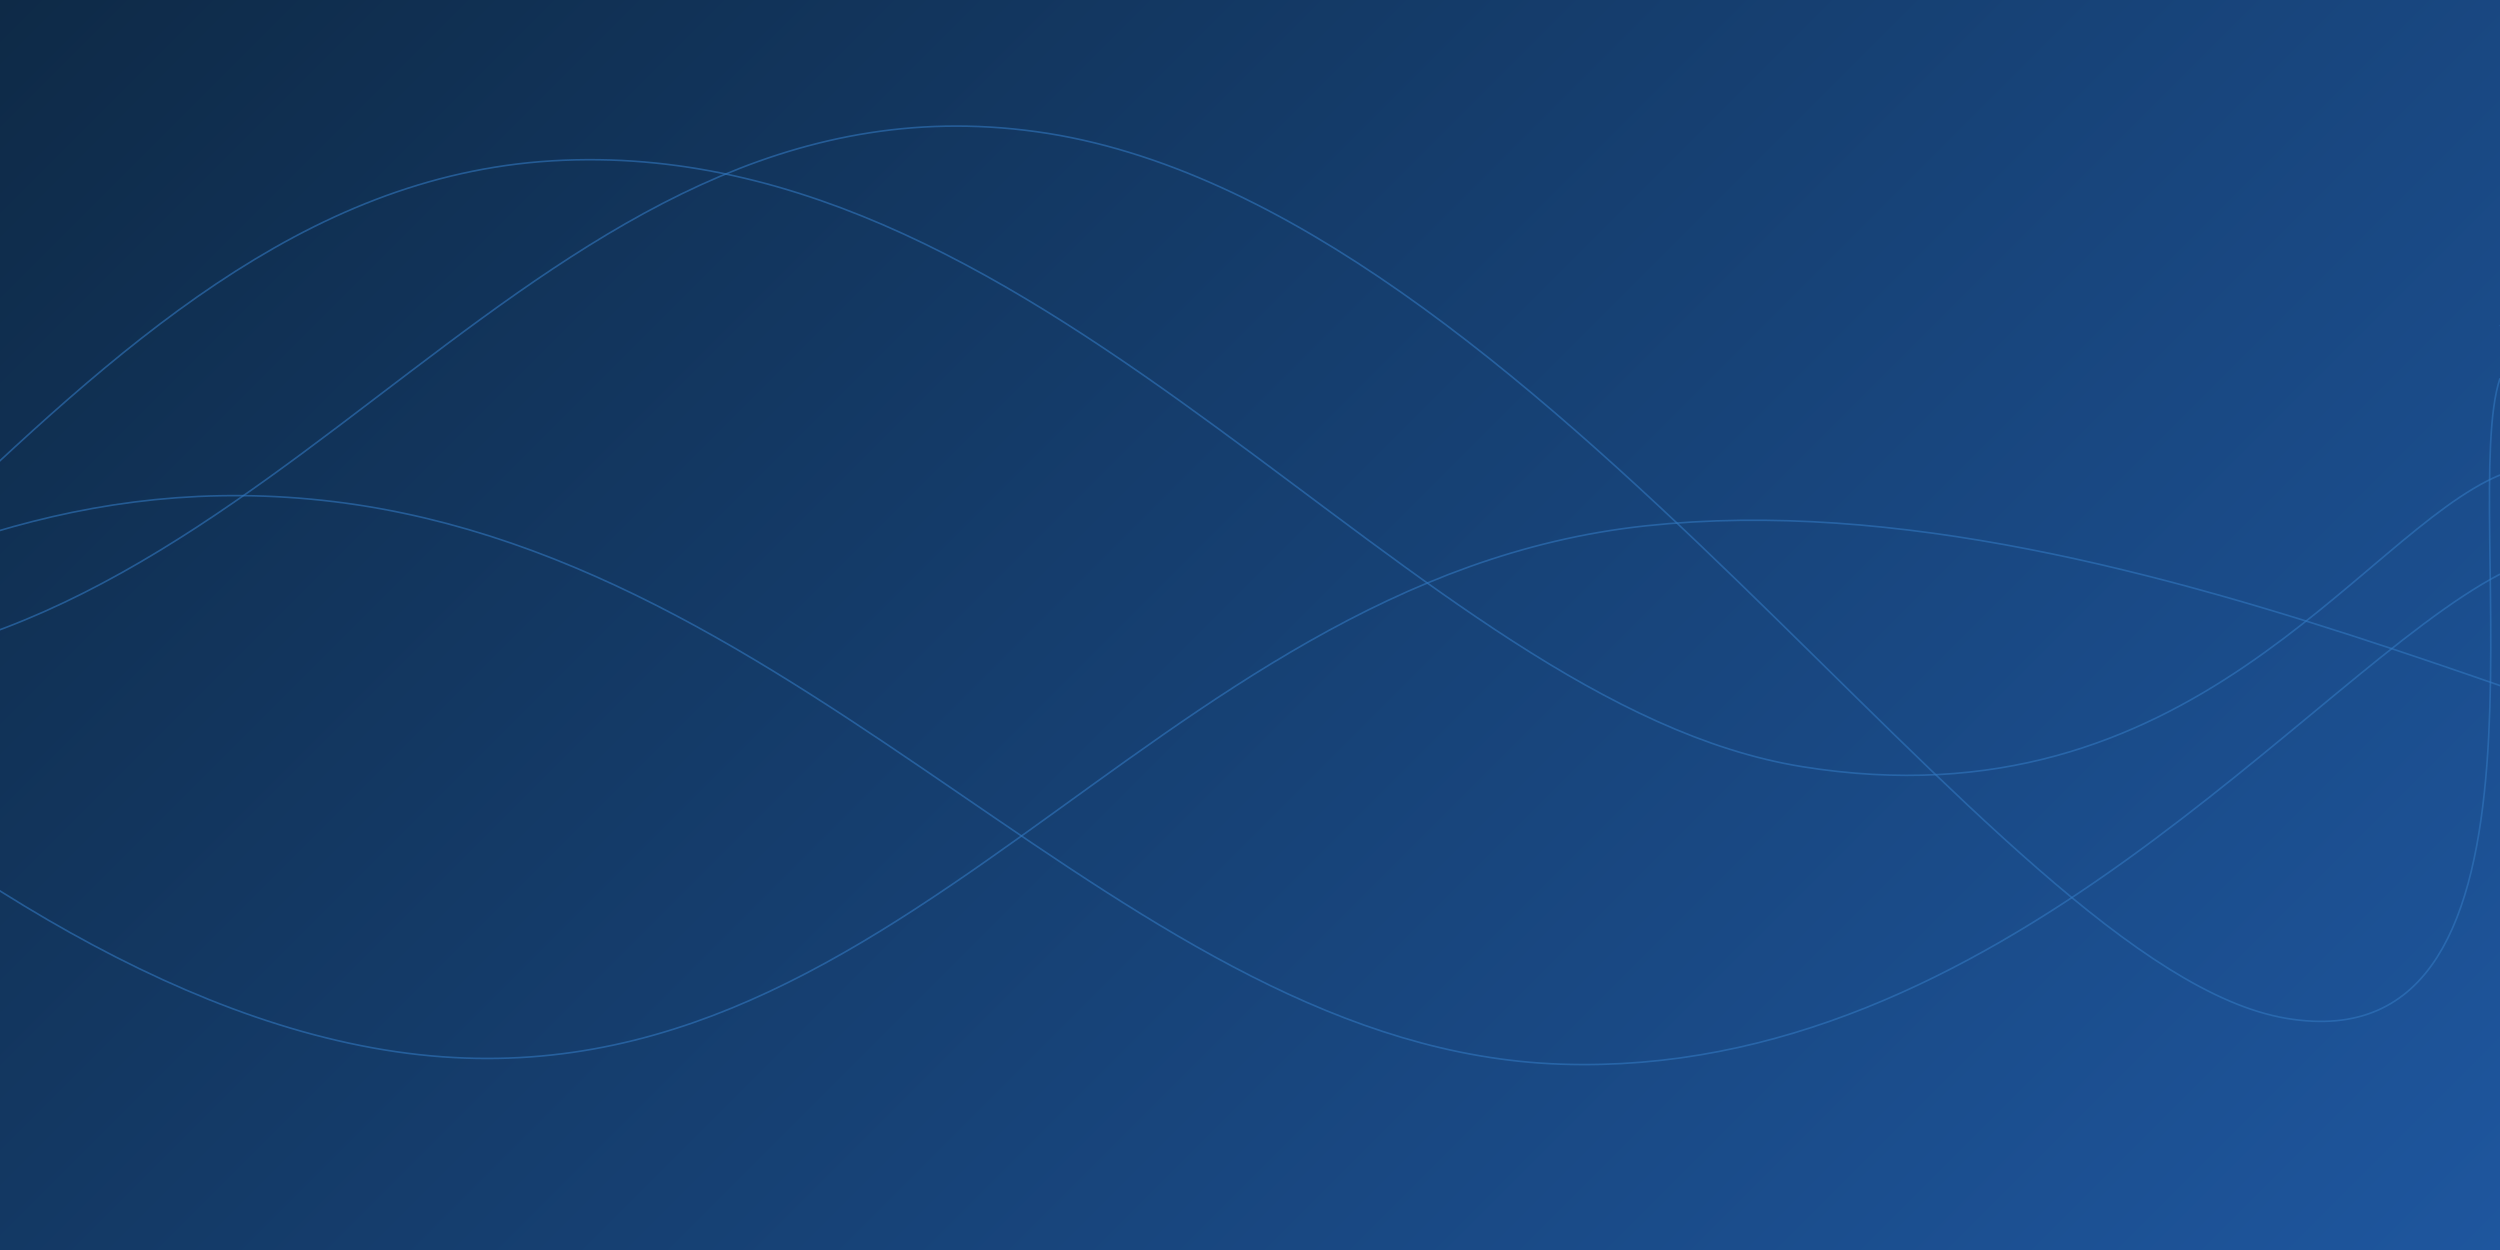
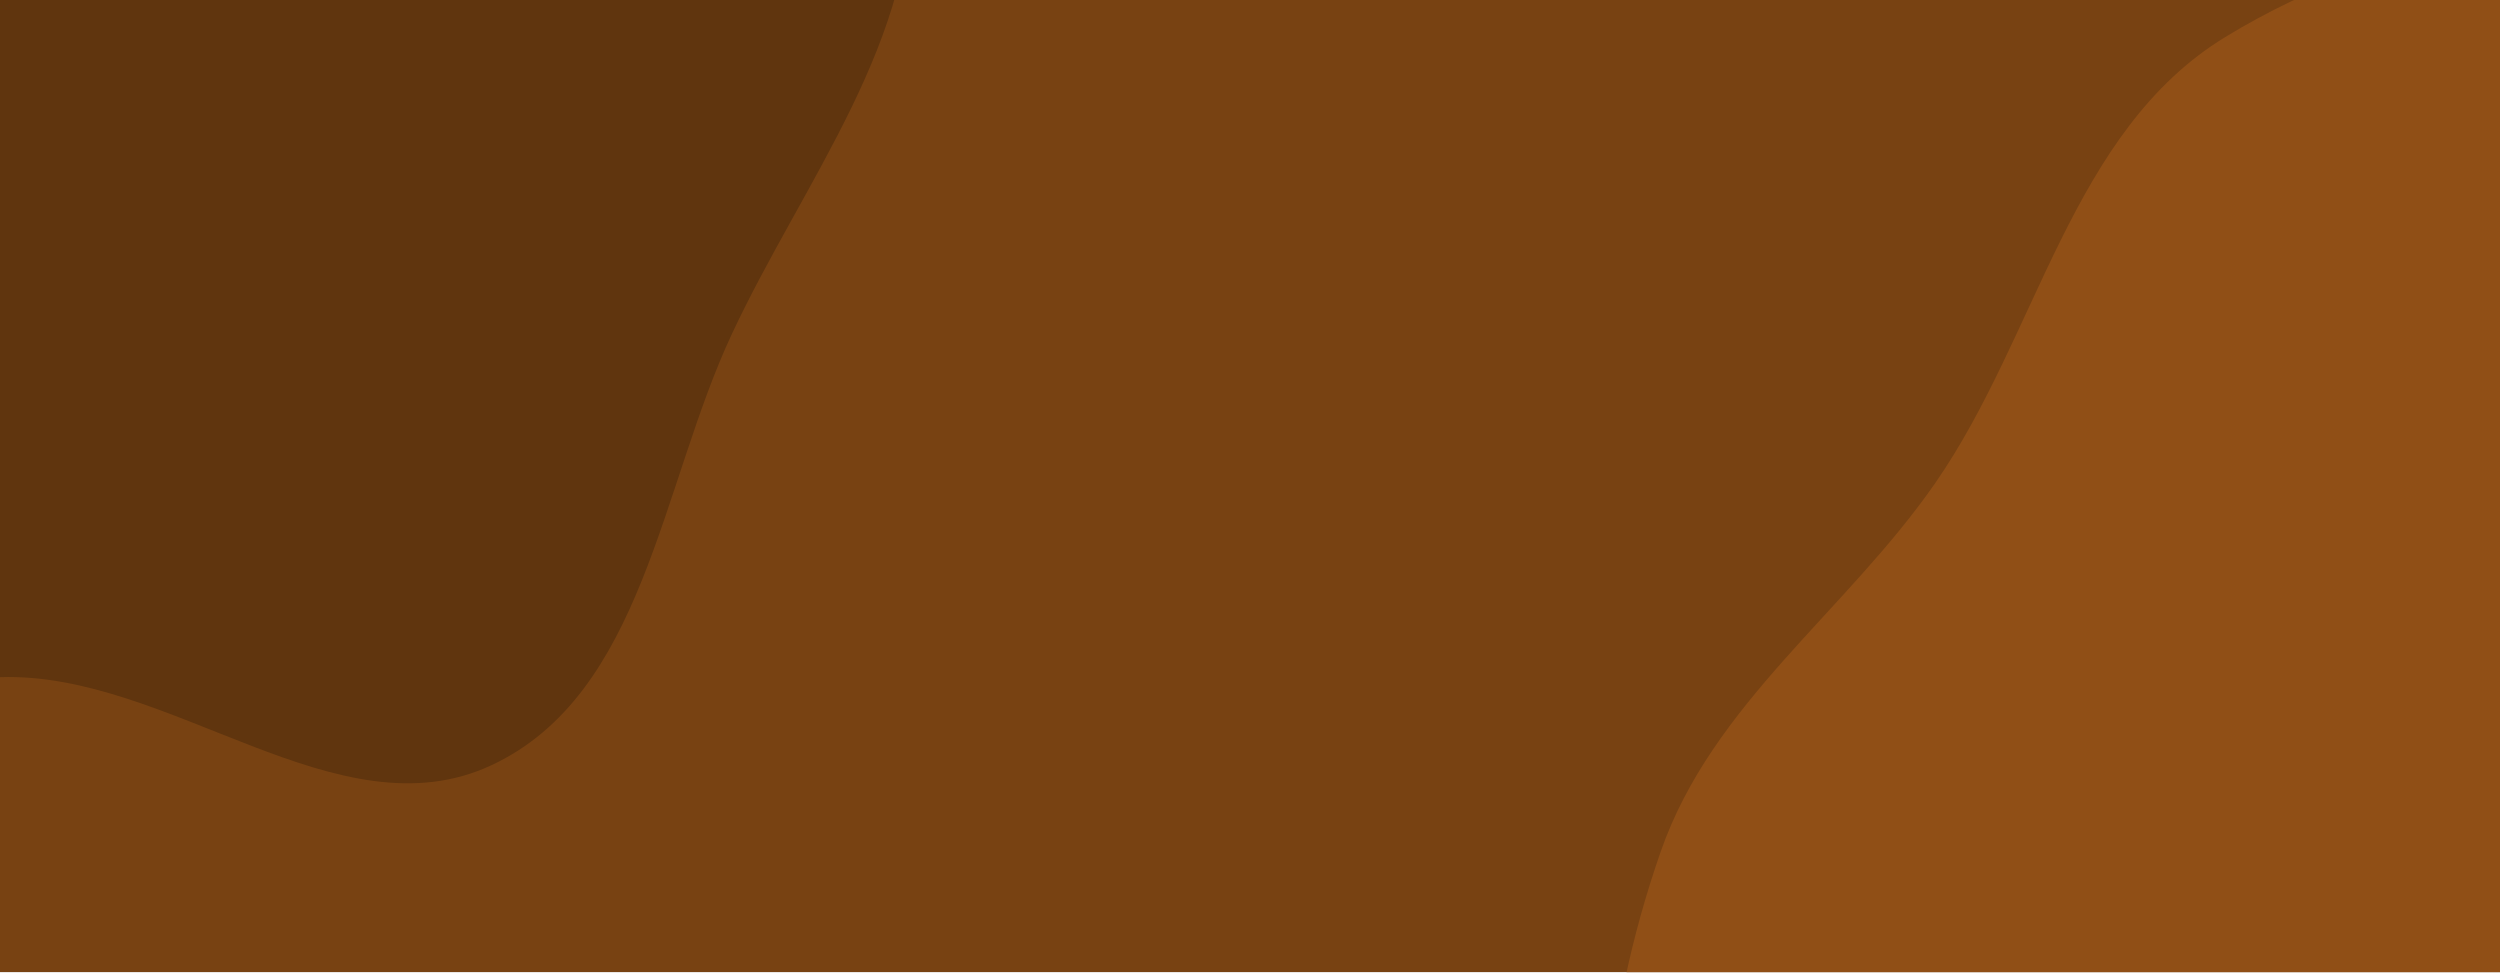
- <svg xmlns="http://www.w3.org/2000/svg" version="1.1" width="3000" height="1500" preserveAspectRatio="none" viewBox="0 0 3000 1500">
-   <g mask="url(&quot;#SvgjsMask1681&quot;)" fill="none">
-     <rect width="3000" height="1500" x="0" y="0" fill="url(&quot;#SvgjsLinearGradient1682&quot;)" />
-     <path d="M -1025.002,190 C -725,404.4 -125,1173.8 474.998,1262 C 1075,1350.2 1375,695.4 1974.998,631 C 2575,566.6 3270,988.2 3474.998,940 C 3680,891.8 3095,500 3000,390" stroke="rgba(51, 121, 194, 0.58)" stroke-width="2" />
-     <path d="M -2626.959,316 C -2326.96,452.4 -1726.96,941.4 -1126.959,998 C -526.96,1054.6 -226.96,543.2 373.041,599 C 973.04,654.8 1347.65,1259 1873.041,1277 C 2398.43,1295 2774.61,806.6 3000,689" stroke="rgba(51, 121, 194, 0.58)" stroke-width="2" />
-     <path d="M -1756.492,241 C -1456.49,354.2 -856.49,823.6 -256.492,807 C 343.51,790.4 643.51,75 1243.508,158 C 1843.51,241 2392.21,1162.8 2743.508,1222 C 3094.81,1281.2 2948.7,607.6 3000,454" stroke="rgba(51, 121, 194, 0.58)" stroke-width="2" />
-     <path d="M -2337.355,524 C -2037.35,639.2 -1437.35,1166.2 -837.355,1100 C -237.35,1033.8 62.65,229 662.645,193 C 1262.65,157 1695.17,844.6 2162.645,920 C 2630.12,995.4 2832.53,640 3000,570" stroke="rgba(51, 121, 194, 0.58)" stroke-width="2" />
+ <svg xmlns="http://www.w3.org/2000/svg" version="1.1" xmlnsXlink="http://www.w3.org/1999/xlink" xmlnsSvgjs="http://svgjs.dev/svgjs" width="1440" height="560" preserveAspectRatio="none" viewBox="0 0 1440 560">
+   <g mask="url(&quot;#SvgjsMask1097&quot;)" fill="none">
+     <rect width="1440" height="560" x="0" y="0" fill="rgba(120, 66, 18, 1)" />
+     <path d="M0,390.053C97.831,386.721,194.587,482.246,283.222,440.703C370.752,399.678,380.537,280.051,421.503,192.494C462.902,104.012,529.607,22.123,524.718,-75.443C519.668,-176.224,464.406,-269.047,394.718,-342.025C326.949,-412.992,238.126,-469.76,140.342,-477.961C48.826,-485.637,-26.951,-416.878,-112.93,-384.603C-191.211,-355.218,-273.438,-343.947,-342.447,-296.732C-428.204,-238.058,-528.575,-179.907,-557.834,-80.204C-587.81,21.941,-542.416,130.714,-496,226.515C-450.336,320.764,-395.359,427.631,-295.897,460.425C-197.622,492.828,-103.419,393.575,0,390.053" fill="#60350e" />
+     <path d="M1440 1021.341C1543.701 1011.938 1649.411 1075.299 1745.713 1035.699 1847.805 993.718 1924.687 902.696 1971.564 802.757 2018.698 702.27 2028.591 587.354 2007.084 478.466 1986.227 372.868 1919.42 286.839 1852.944 202.182 1783.329 113.528 1719.223 9.06 1611.764-24.975 1503.702-59.201 1378.594-37.732 1281.821 21.293 1192.816 75.58 1174.143 192.488 1114.751 278.17 1063.434 352.201 986.203 405.426 956.584 490.495 923.013 586.912 913.544 690.444 936.574 789.907 962.98 903.949 990.096 1045.673 1096.454 1094.568 1205.038 1144.486 1320.98 1032.133 1440 1021.341" fill="#904f16" />
  </g>
  <defs>
-     <mask id="SvgjsMask1681">
-       <rect width="3000" height="1500" fill="#ffffff" />
+     <mask id="SvgjsMask1097">
+       <rect width="1440" height="560" fill="#ffffff" />
    </mask>
-     <linearGradient x1="12.5%" y1="-25%" x2="87.5%" y2="125%" gradientUnits="userSpaceOnUse" id="SvgjsLinearGradient1682">
-       <stop stop-color="#0e2a47" offset="0" />
-       <stop stop-color="rgba(30, 86, 158, 1)" offset="1" />
-     </linearGradient>
  </defs>
</svg>
